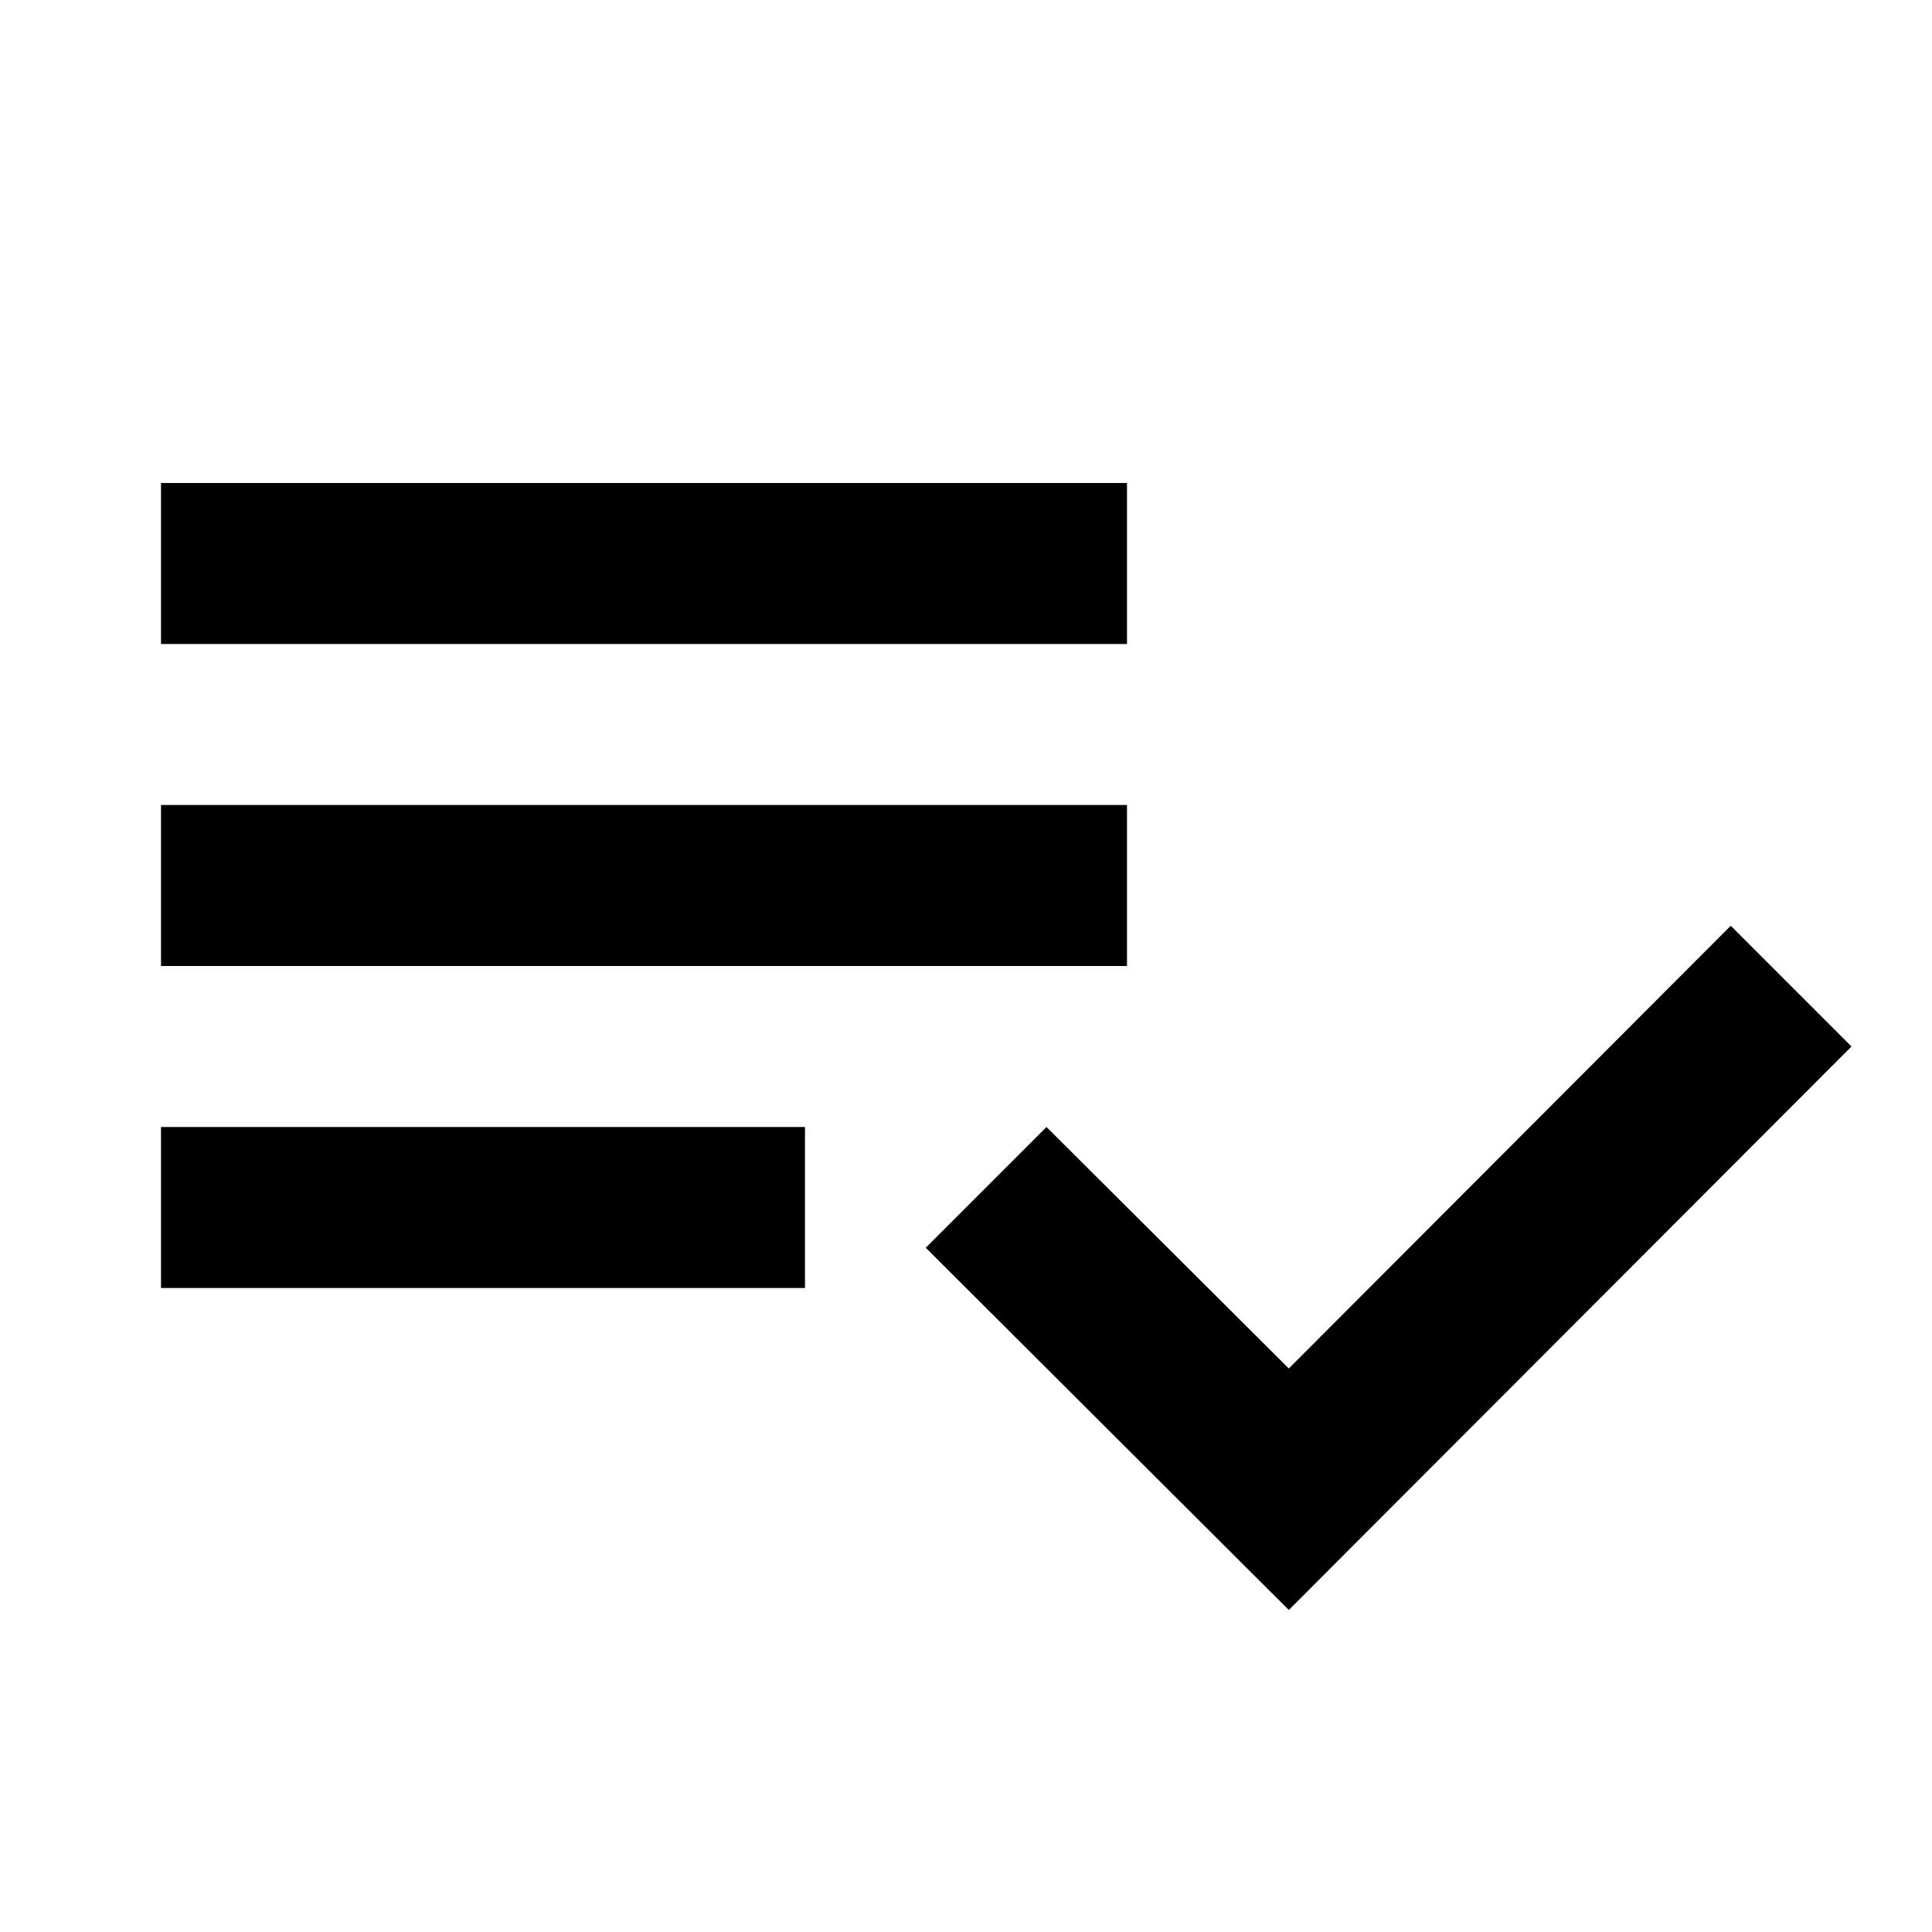
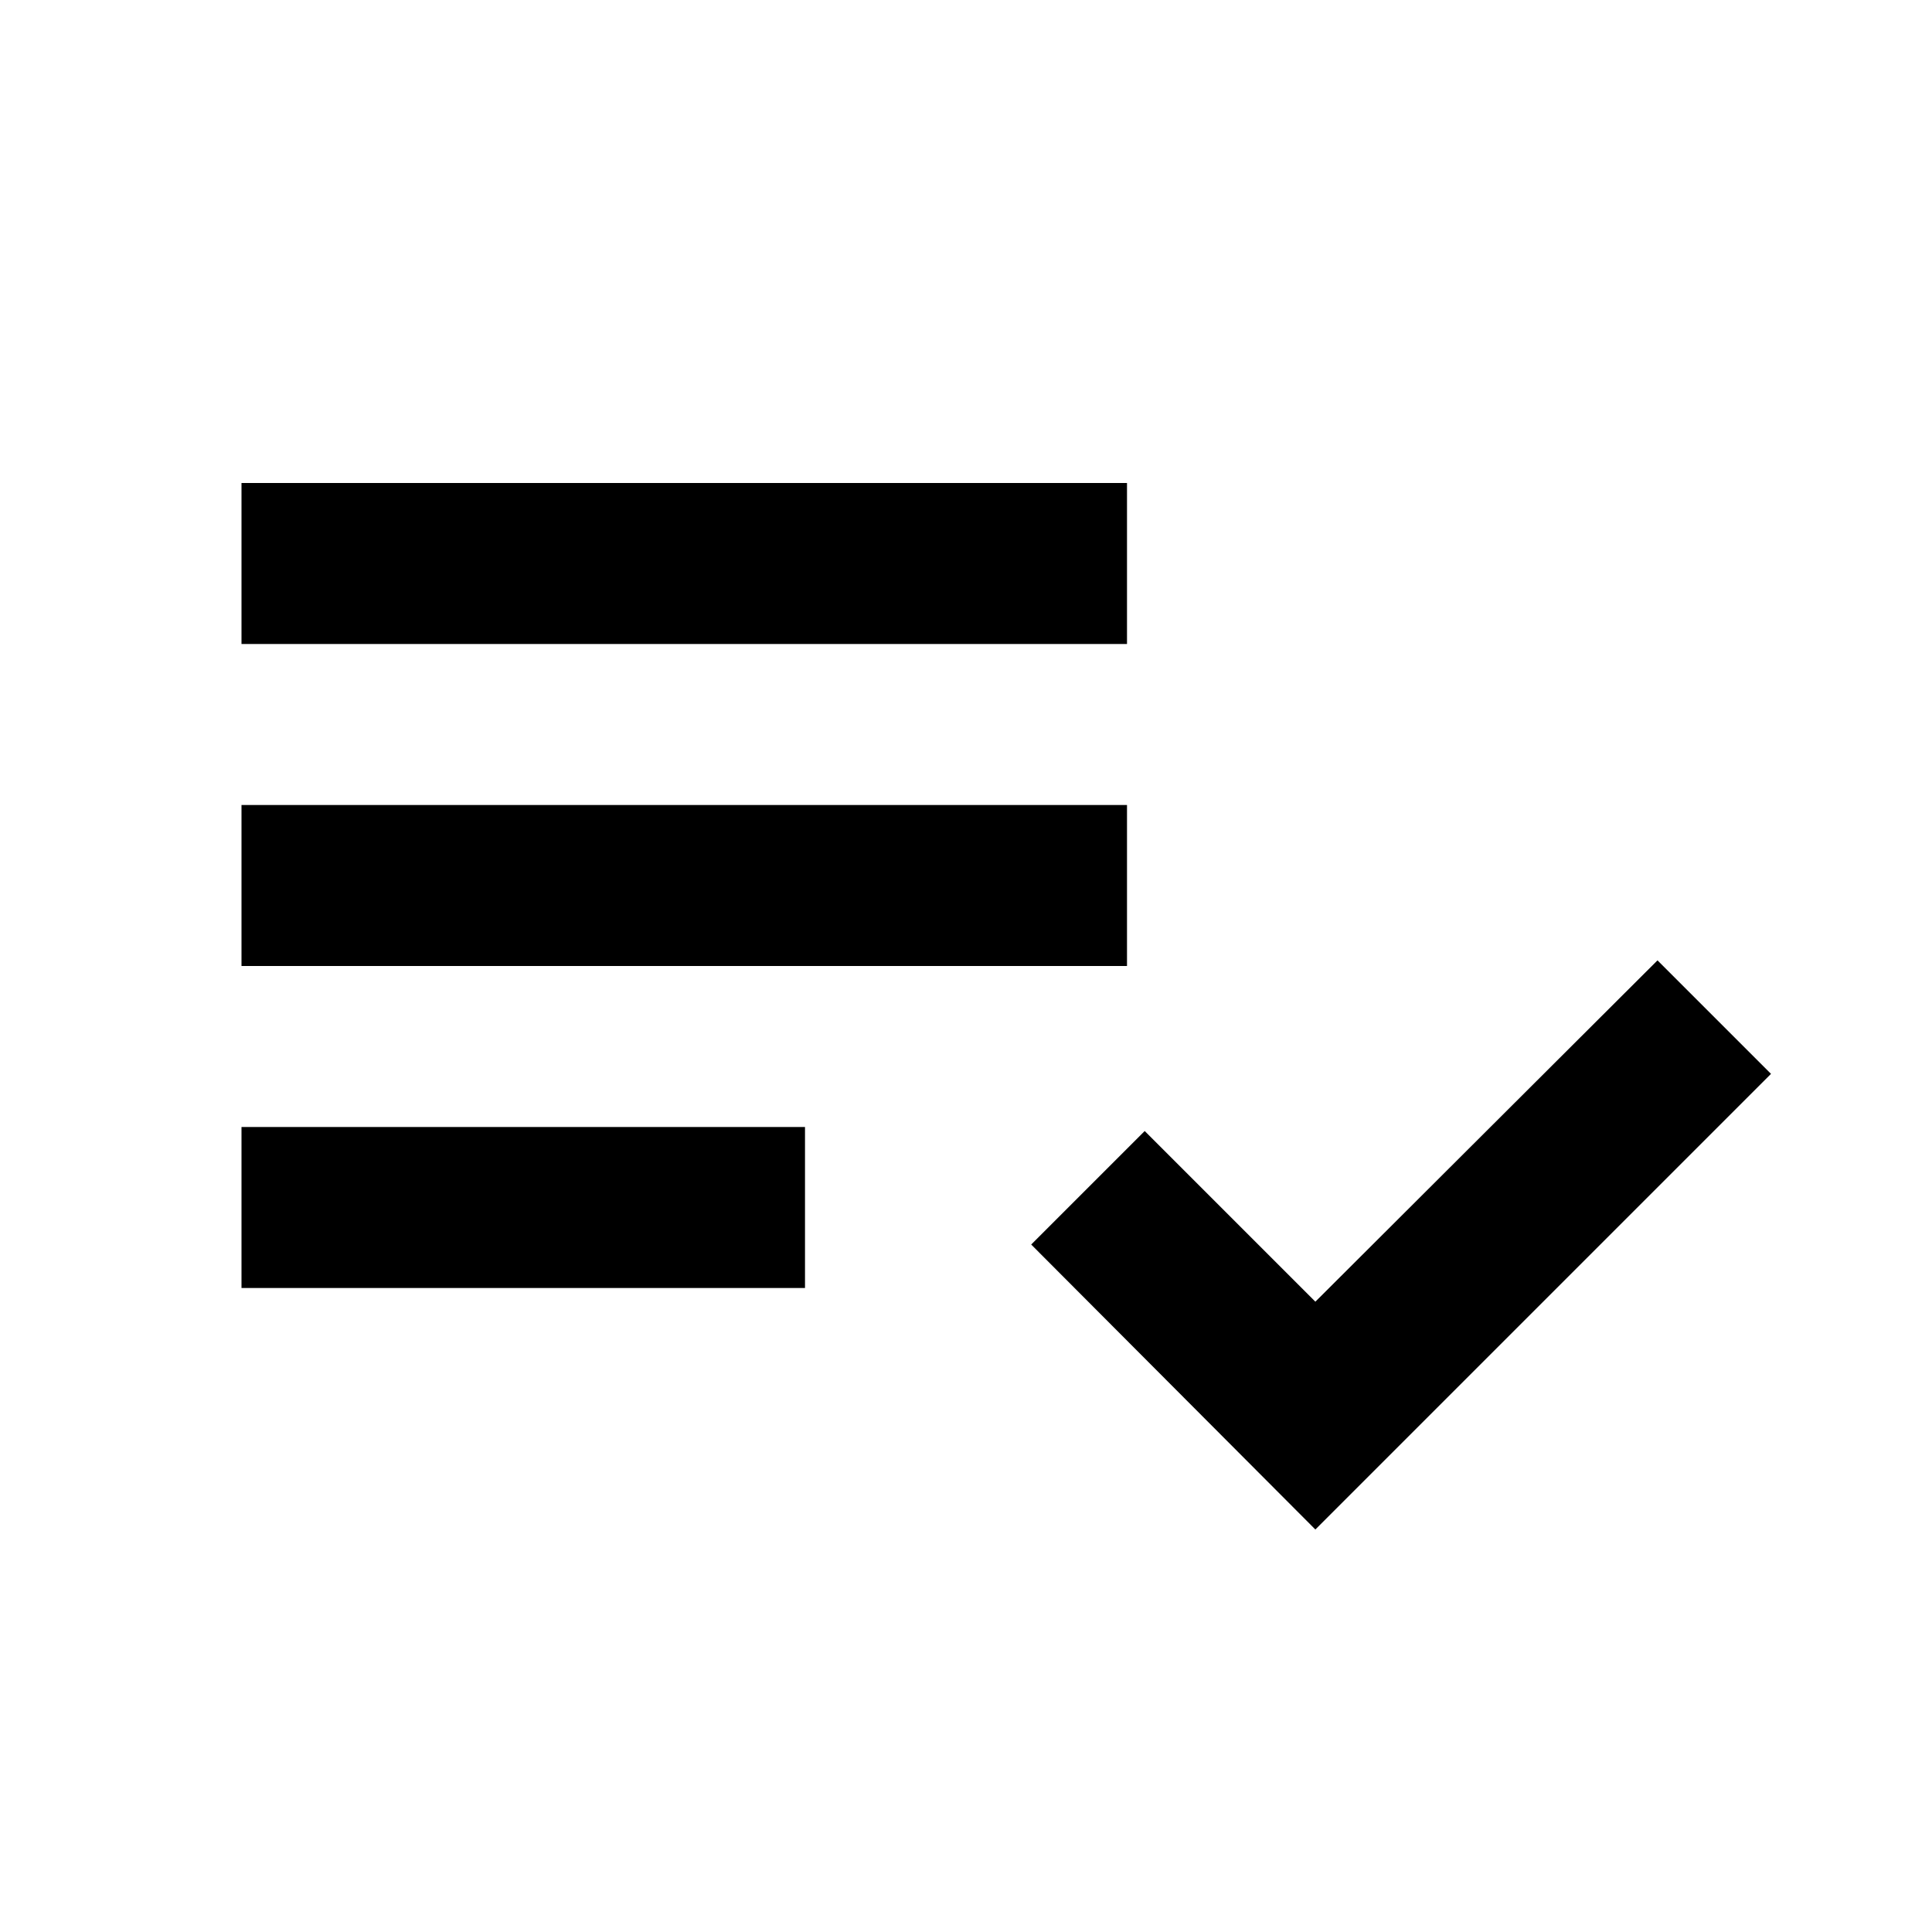
- <svg xmlns="http://www.w3.org/2000/svg" enable-background="new 0 0 24 24" height="24" viewBox="0 0 24 24" width="24">
-   <g>
-     <rect fill="none" height="24" width="24" />
-   </g>
-   <g>
-     <g>
-       <g>
-         <path d="M14,10H2v2h12V10z M14,6H2v2h12V6z M2,16h8v-2H2V16z M21.5,11.5L23,13l-6.99,7l-4.51-4.5L13,14l3.01,3L21.5,11.5z" />
-       </g>
-     </g>
-   </g>
+ <svg xmlns="http://www.w3.org/2000/svg" width="24" height="24" viewBox="0 0 24 24">
+   <path d="M3 10h11v2H3zm0-4h11v2H3zm0 8h7v2H3zm17.59-2.07-4.25 4.24-2.12-2.12-1.41 1.41L16.34 19 22 13.34z" />
</svg>
